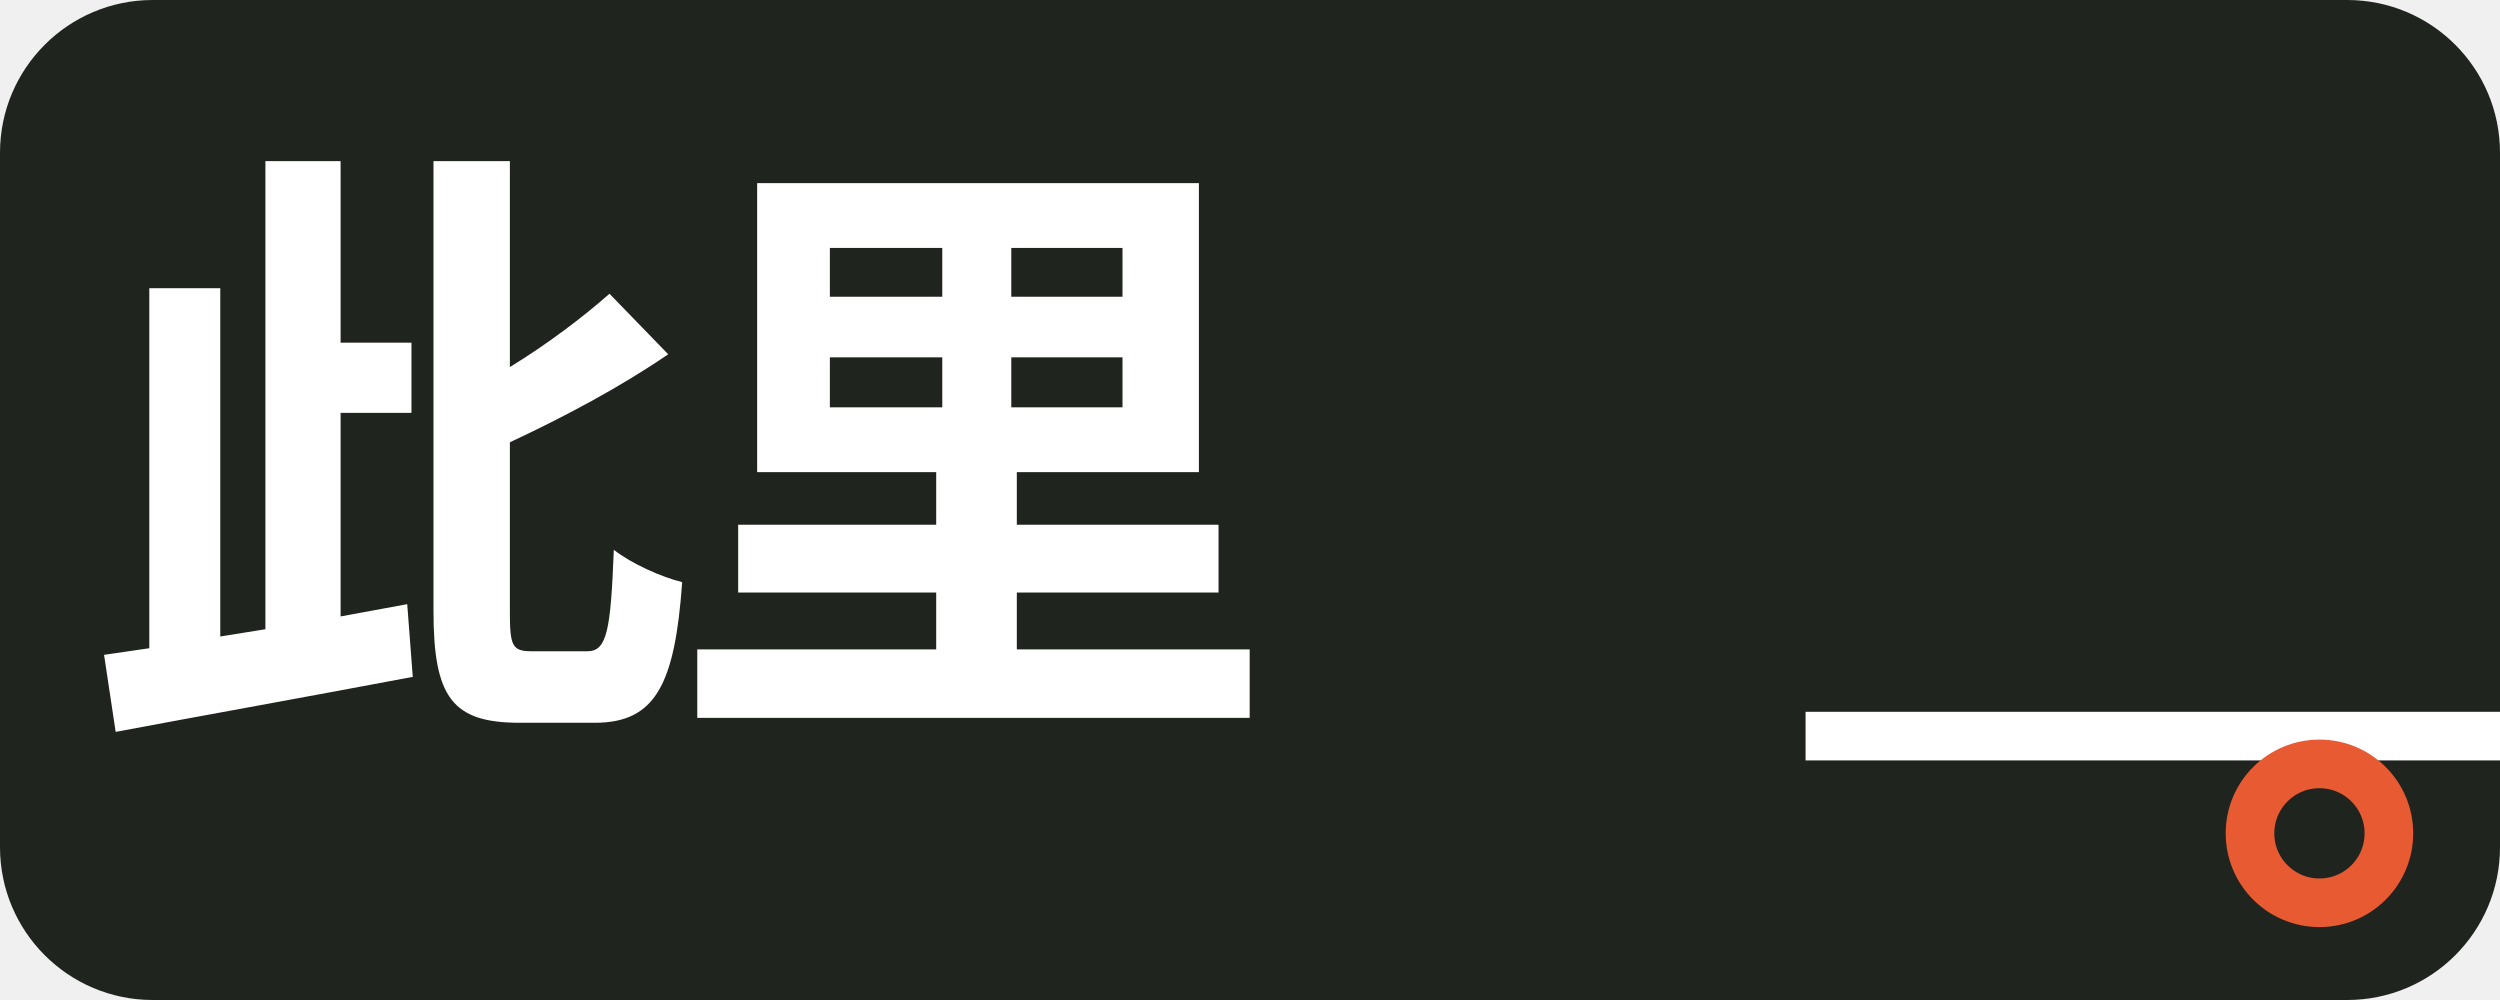
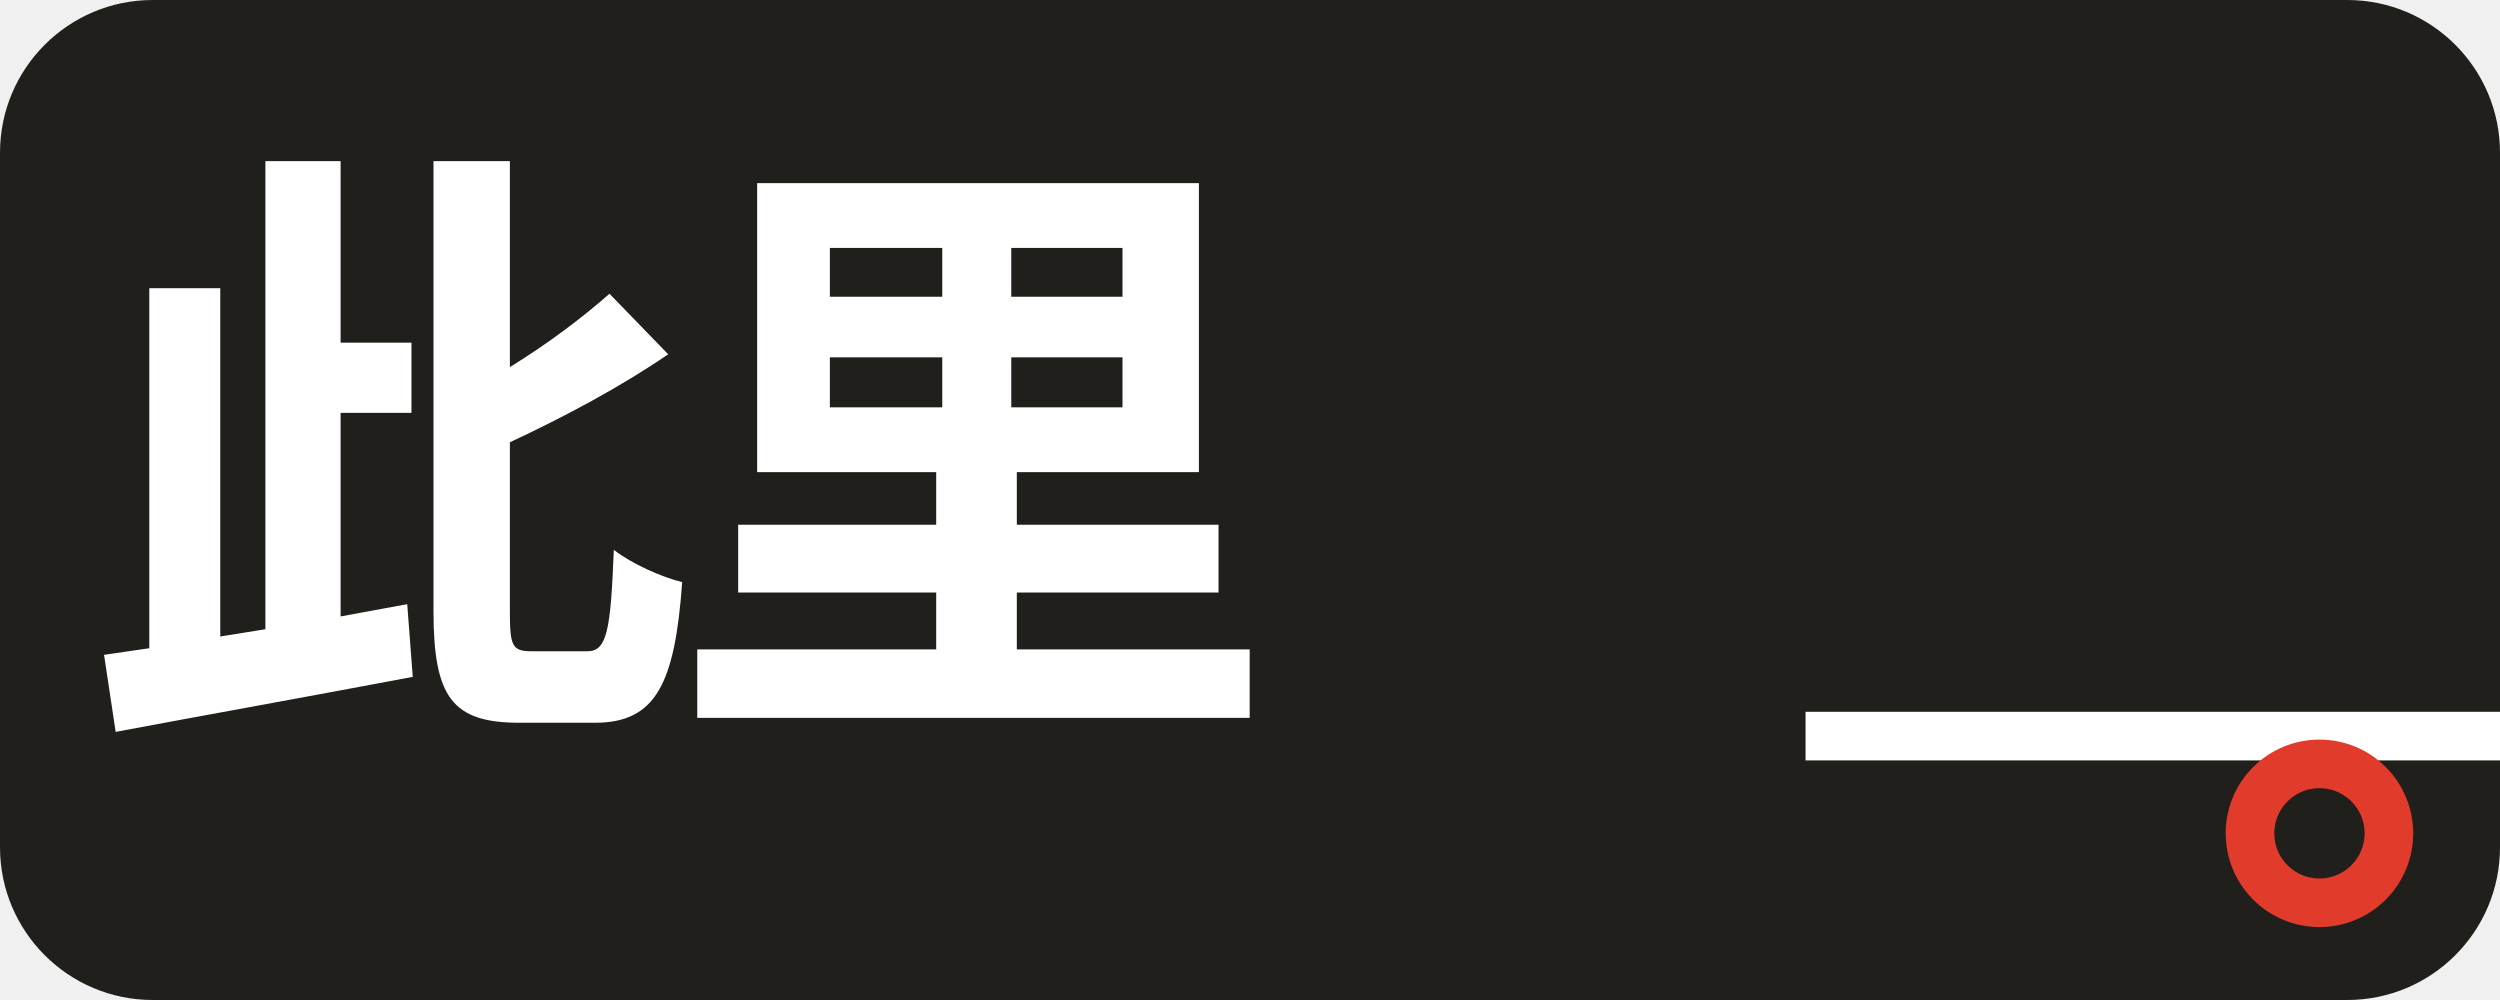
<svg xmlns="http://www.w3.org/2000/svg" width="360" height="144" viewBox="0 0 360 144" role="img" aria-label="此里照片角标">
-   <rect width="360" height="144" rx="22" fill="#20241f" />
+   <rect width="360" height="144" rx="22" fill="#211f1c" />
  <text x="12" y="98" fill="#ffffff" font-family="PingFang SC, Microsoft YaHei, sans-serif" font-size="88" font-weight="900" letter-spacing="-4">此里</text>
  <path d="M260 106H360" fill="none" stroke="#ffffff" stroke-width="7" />
-   <circle cx="334" cy="120" r="10" fill="#20241f" stroke="#e85b32" stroke-width="7" />
+   <circle cx="334" cy="120" r="10" fill="#211f1c" stroke="#e13b2b" stroke-width="7" />
</svg>
